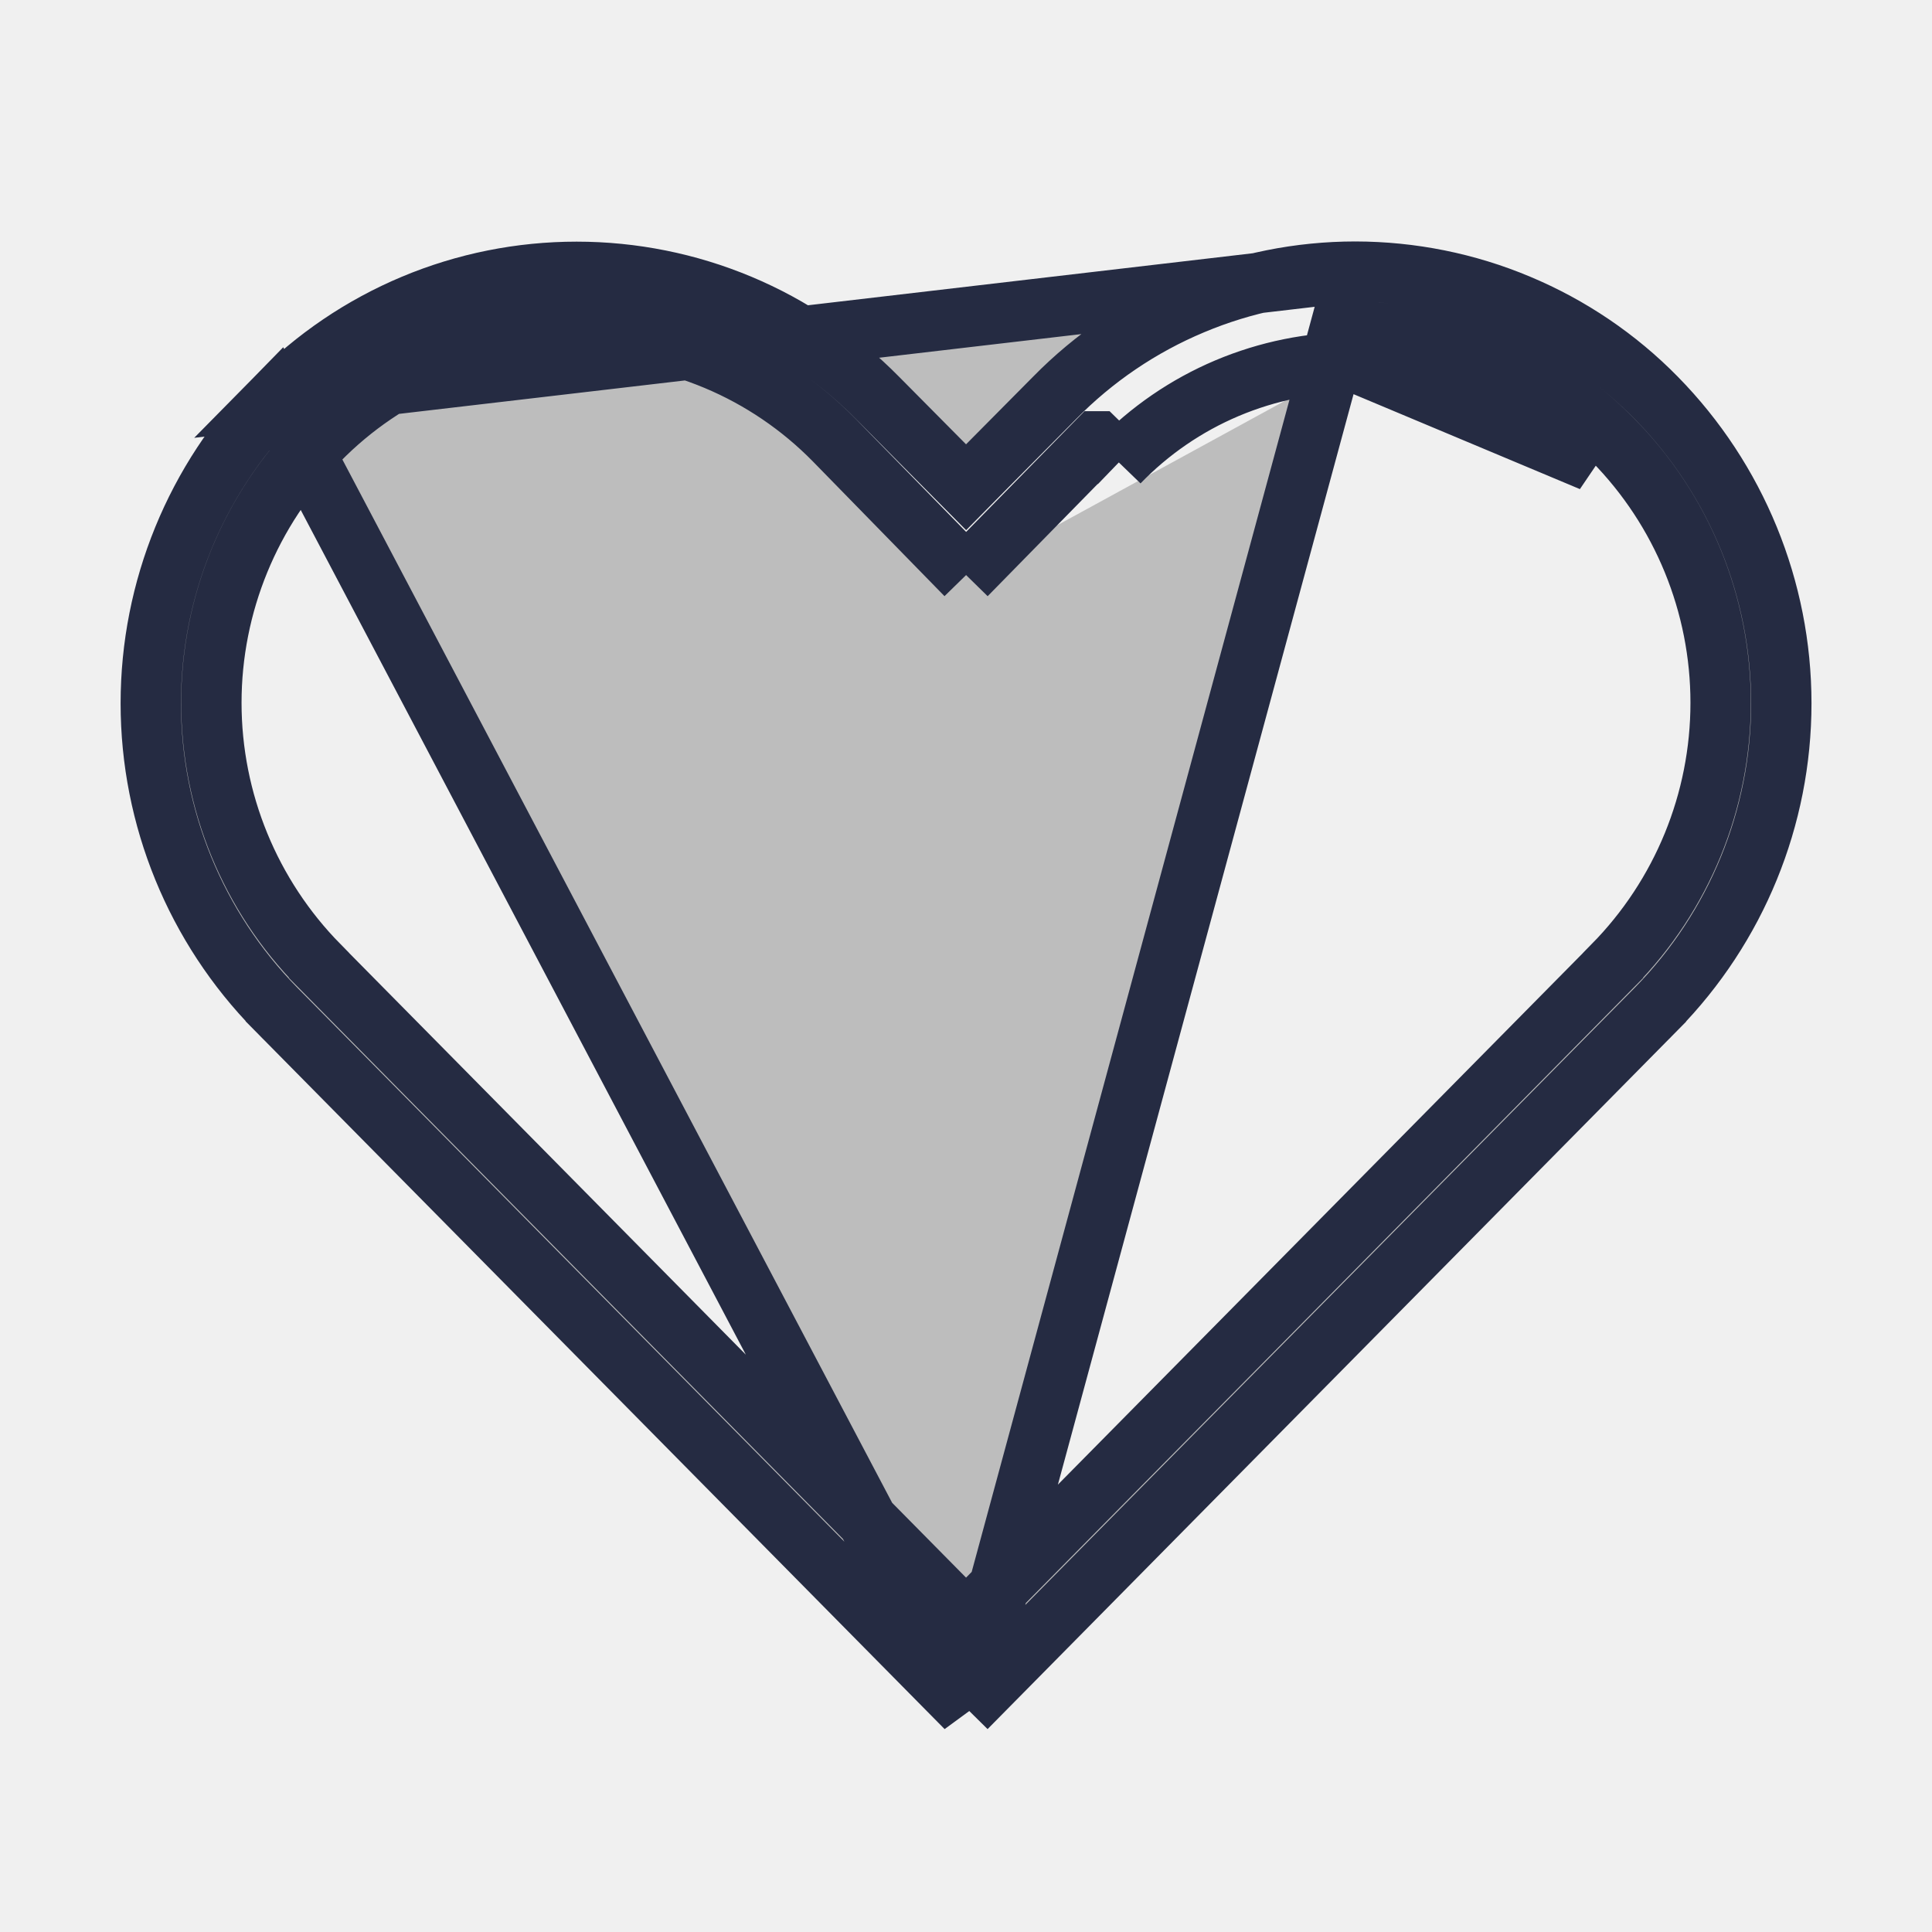
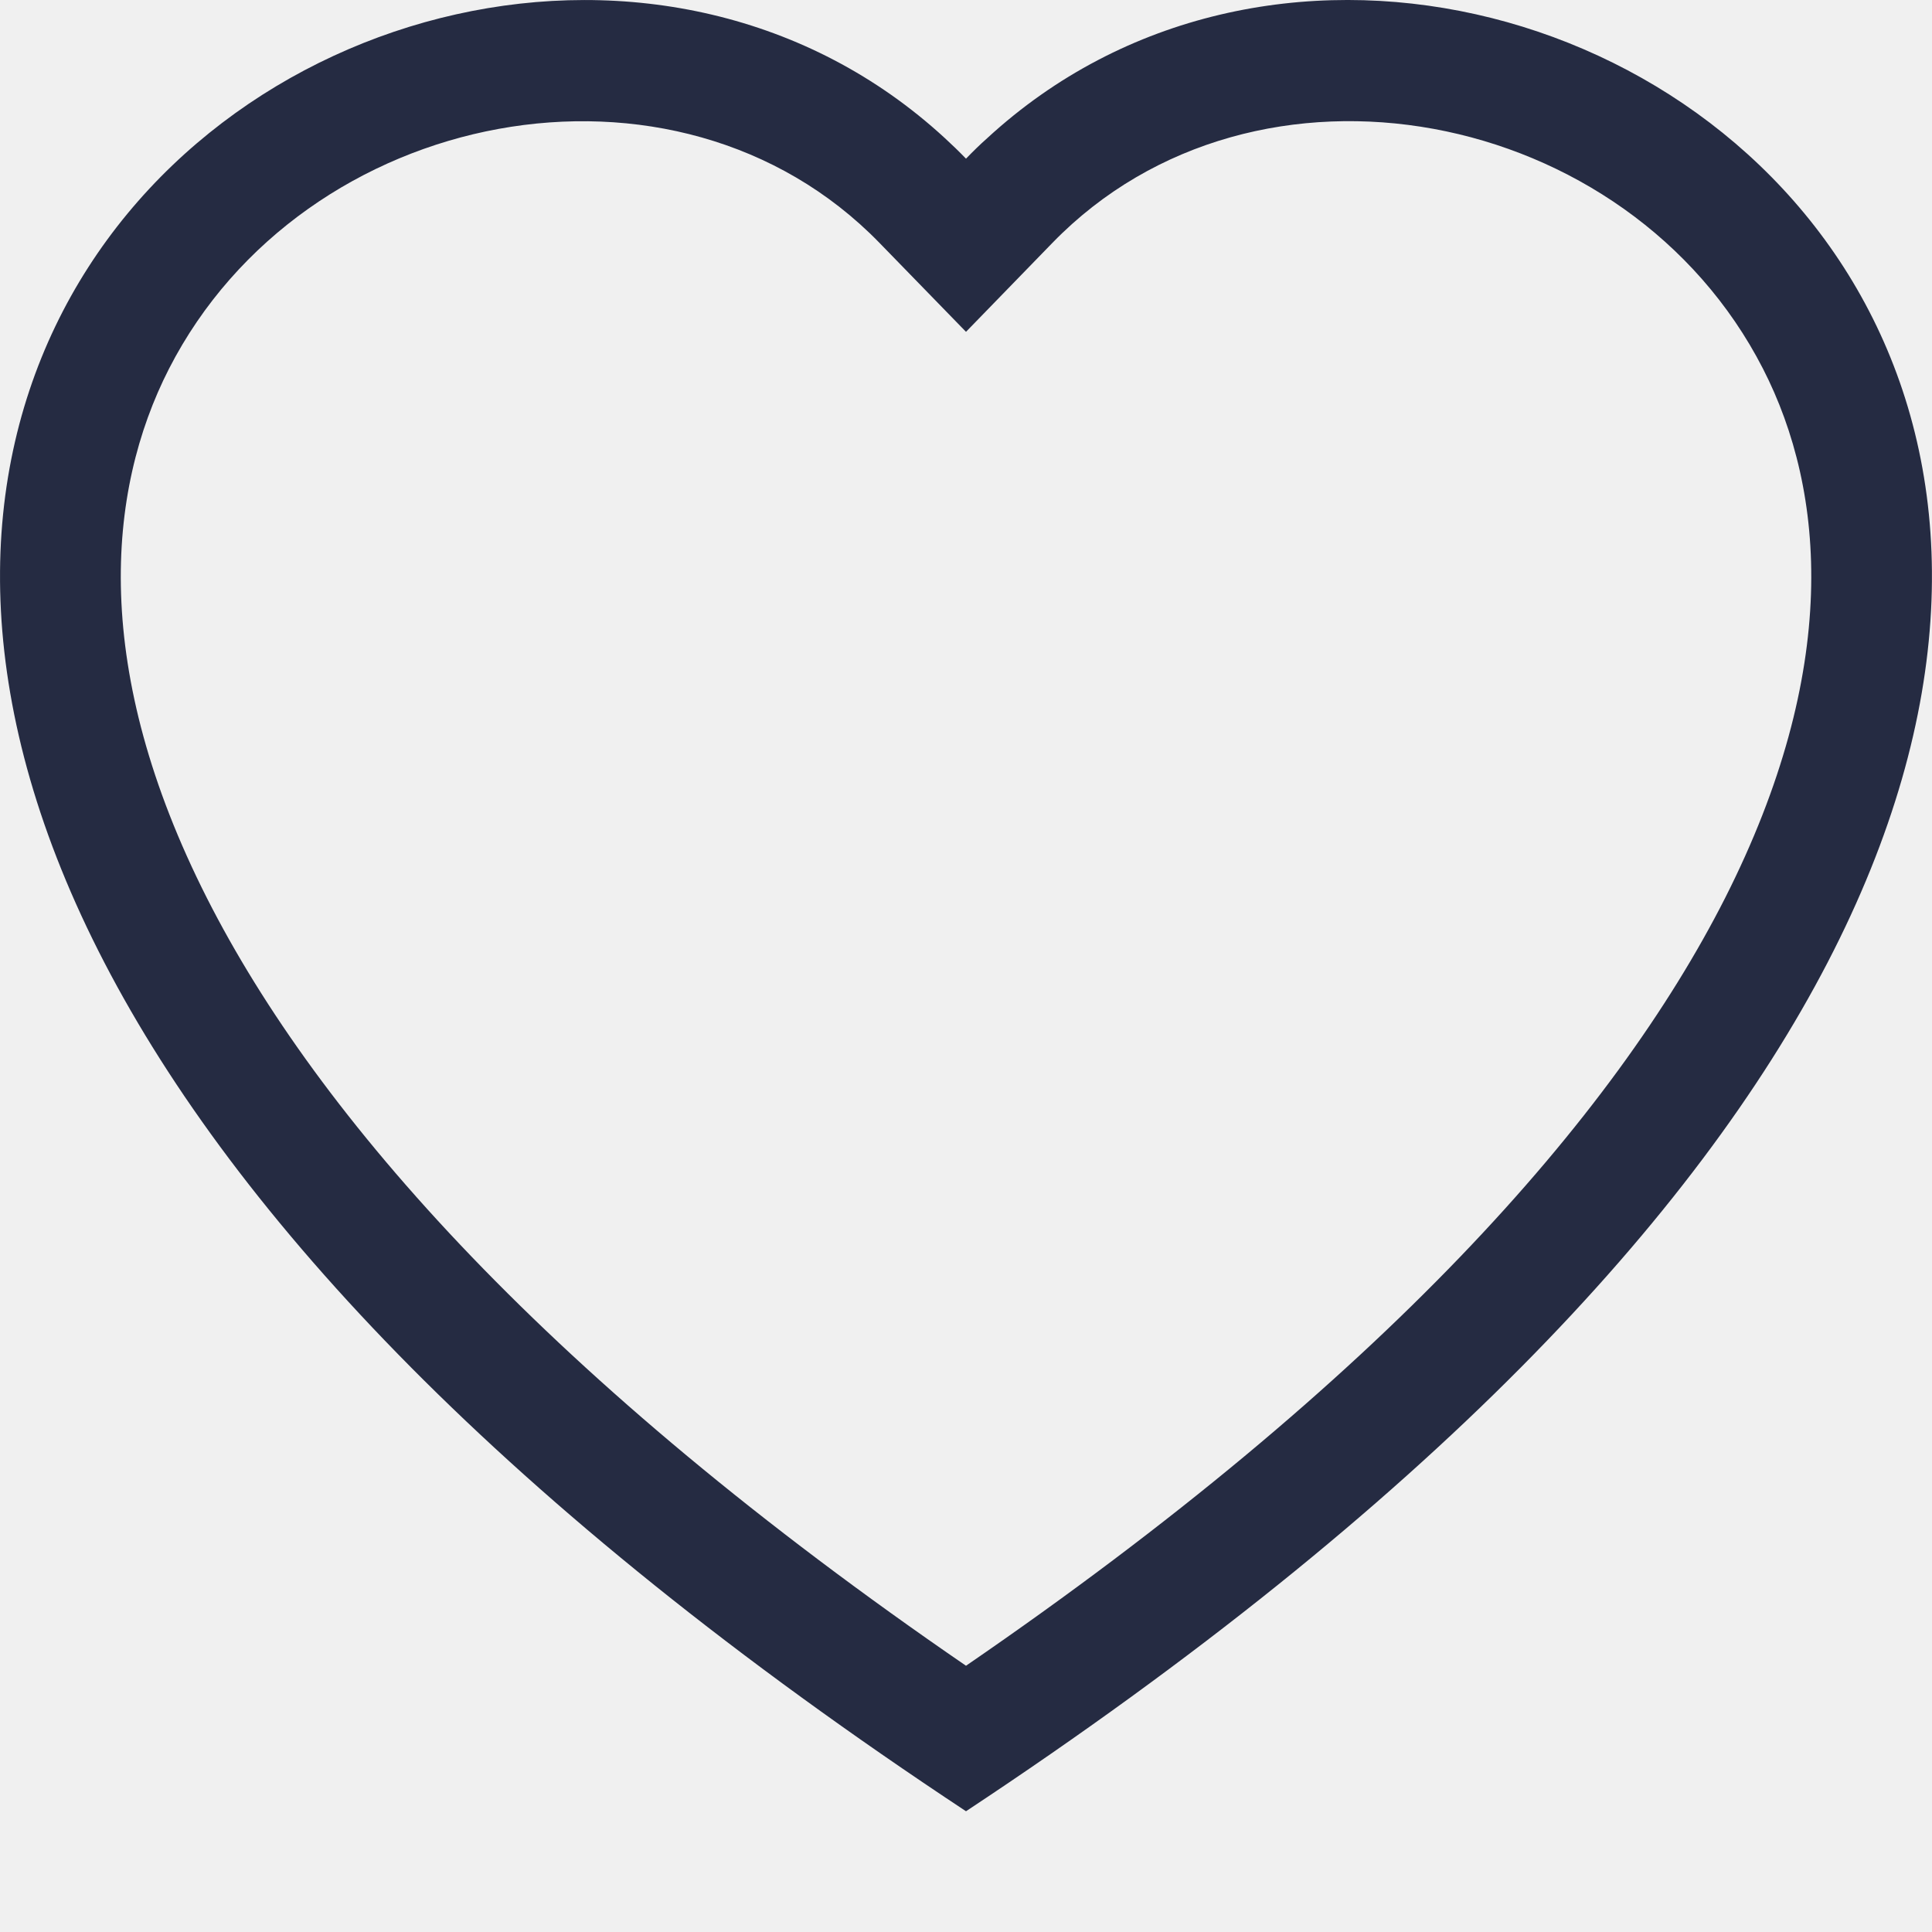
- <svg xmlns="http://www.w3.org/2000/svg" width="20" height="20" viewBox="0 0 20 20" fill="none">
-   <path d="M10.001 5.953L8.637 4.557L8.636 4.556C8.288 4.202 7.873 3.92 7.415 3.728C6.957 3.536 6.466 3.437 5.969 3.437C5.473 3.437 4.981 3.536 4.523 3.728C4.065 3.92 3.65 4.202 3.303 4.556C2.589 5.281 2.188 6.258 2.188 7.275C2.188 8.293 2.589 9.269 3.303 9.994L3.303 9.995L9.778 16.551L10.001 16.776L10.223 16.551L16.698 9.995L16.698 9.994C17.412 9.269 17.812 8.293 17.812 7.275C17.812 6.258 17.412 5.281 16.698 4.556C16.351 4.201 15.936 3.92 15.478 3.728C15.02 3.536 14.529 3.437 14.032 3.438C14.032 3.438 14.032 3.438 14.031 3.438L14.032 3.75M10.001 5.953L11.358 4.569L11.359 4.569L11.582 4.787M10.001 5.953L11.357 4.57M10.001 5.953L11.357 4.57M14.032 3.75C13.575 3.749 13.122 3.841 12.701 4.019C12.28 4.197 11.899 4.459 11.582 4.787M14.032 3.75C14.487 3.75 14.937 3.84 15.357 4.016C15.777 4.192 16.157 4.45 16.476 4.775L14.032 3.75ZM11.582 4.787L11.357 4.57M11.582 4.787L11.357 4.57M14.032 2.812L14.031 2.812C13.452 2.812 12.877 2.927 12.343 3.152C11.808 3.376 11.323 3.705 10.917 4.119L10.916 4.12L10.222 4.82L10.001 5.044L9.779 4.82L9.085 4.12L9.084 4.119C8.677 3.706 8.193 3.377 7.658 3.153C7.123 2.929 6.549 2.814 5.969 2.814C5.389 2.814 4.815 2.929 4.281 3.153C3.746 3.377 3.261 3.706 2.855 4.119L14.032 2.812ZM14.032 2.812C14.611 2.813 15.186 2.928 15.72 3.153C16.255 3.377 16.74 3.705 17.146 4.119C17.975 4.963 18.44 6.098 18.44 7.281C18.44 8.464 17.975 9.599 17.147 10.443C17.147 10.443 17.146 10.443 17.146 10.444L10.001 17.68M14.032 2.812L10.001 17.68M10.001 17.68L2.855 10.444C2.855 10.443 2.854 10.443 2.854 10.443C2.026 9.599 1.561 8.464 1.561 7.281C1.561 6.098 2.026 4.963 2.855 4.119L10.001 17.68Z" fill="#BDBDBD" stroke="#252B42" stroke-width="0.625" />
+ <svg xmlns="http://www.w3.org/2000/svg" width="16" height="16" viewBox="0 0 16 16" fill="none">
+   <g clip-path="url(#clip0_540_815)">
+     <path d="M8 2.748L7.283 2.011C5.6 0.281 2.514 0.878 1.4 3.053C0.877 4.076 0.759 5.553 1.714 7.438C2.634 9.253 4.548 11.427 8 13.795C11.452 11.427 13.365 9.253 14.286 7.438C15.241 5.552 15.124 4.076 14.6 3.053C13.486 0.878 10.4 0.28 8.717 2.01L8 2.748ZM8 15C-7.333 4.868 3.279 -3.04 7.824 1.143C7.884 1.198 7.943 1.255 8 1.314C8.057 1.255 8.115 1.198 8.176 1.144C12.72 -3.042 23.333 4.867 8 15Z" fill="#252B42" />
+   </g>
+   <defs>
+     <clipPath id="clip0_540_815">
+       <rect width="16" height="16" fill="white" transform="translate(0.000305176)" />
+     </clipPath>
+   </defs>
</svg>
